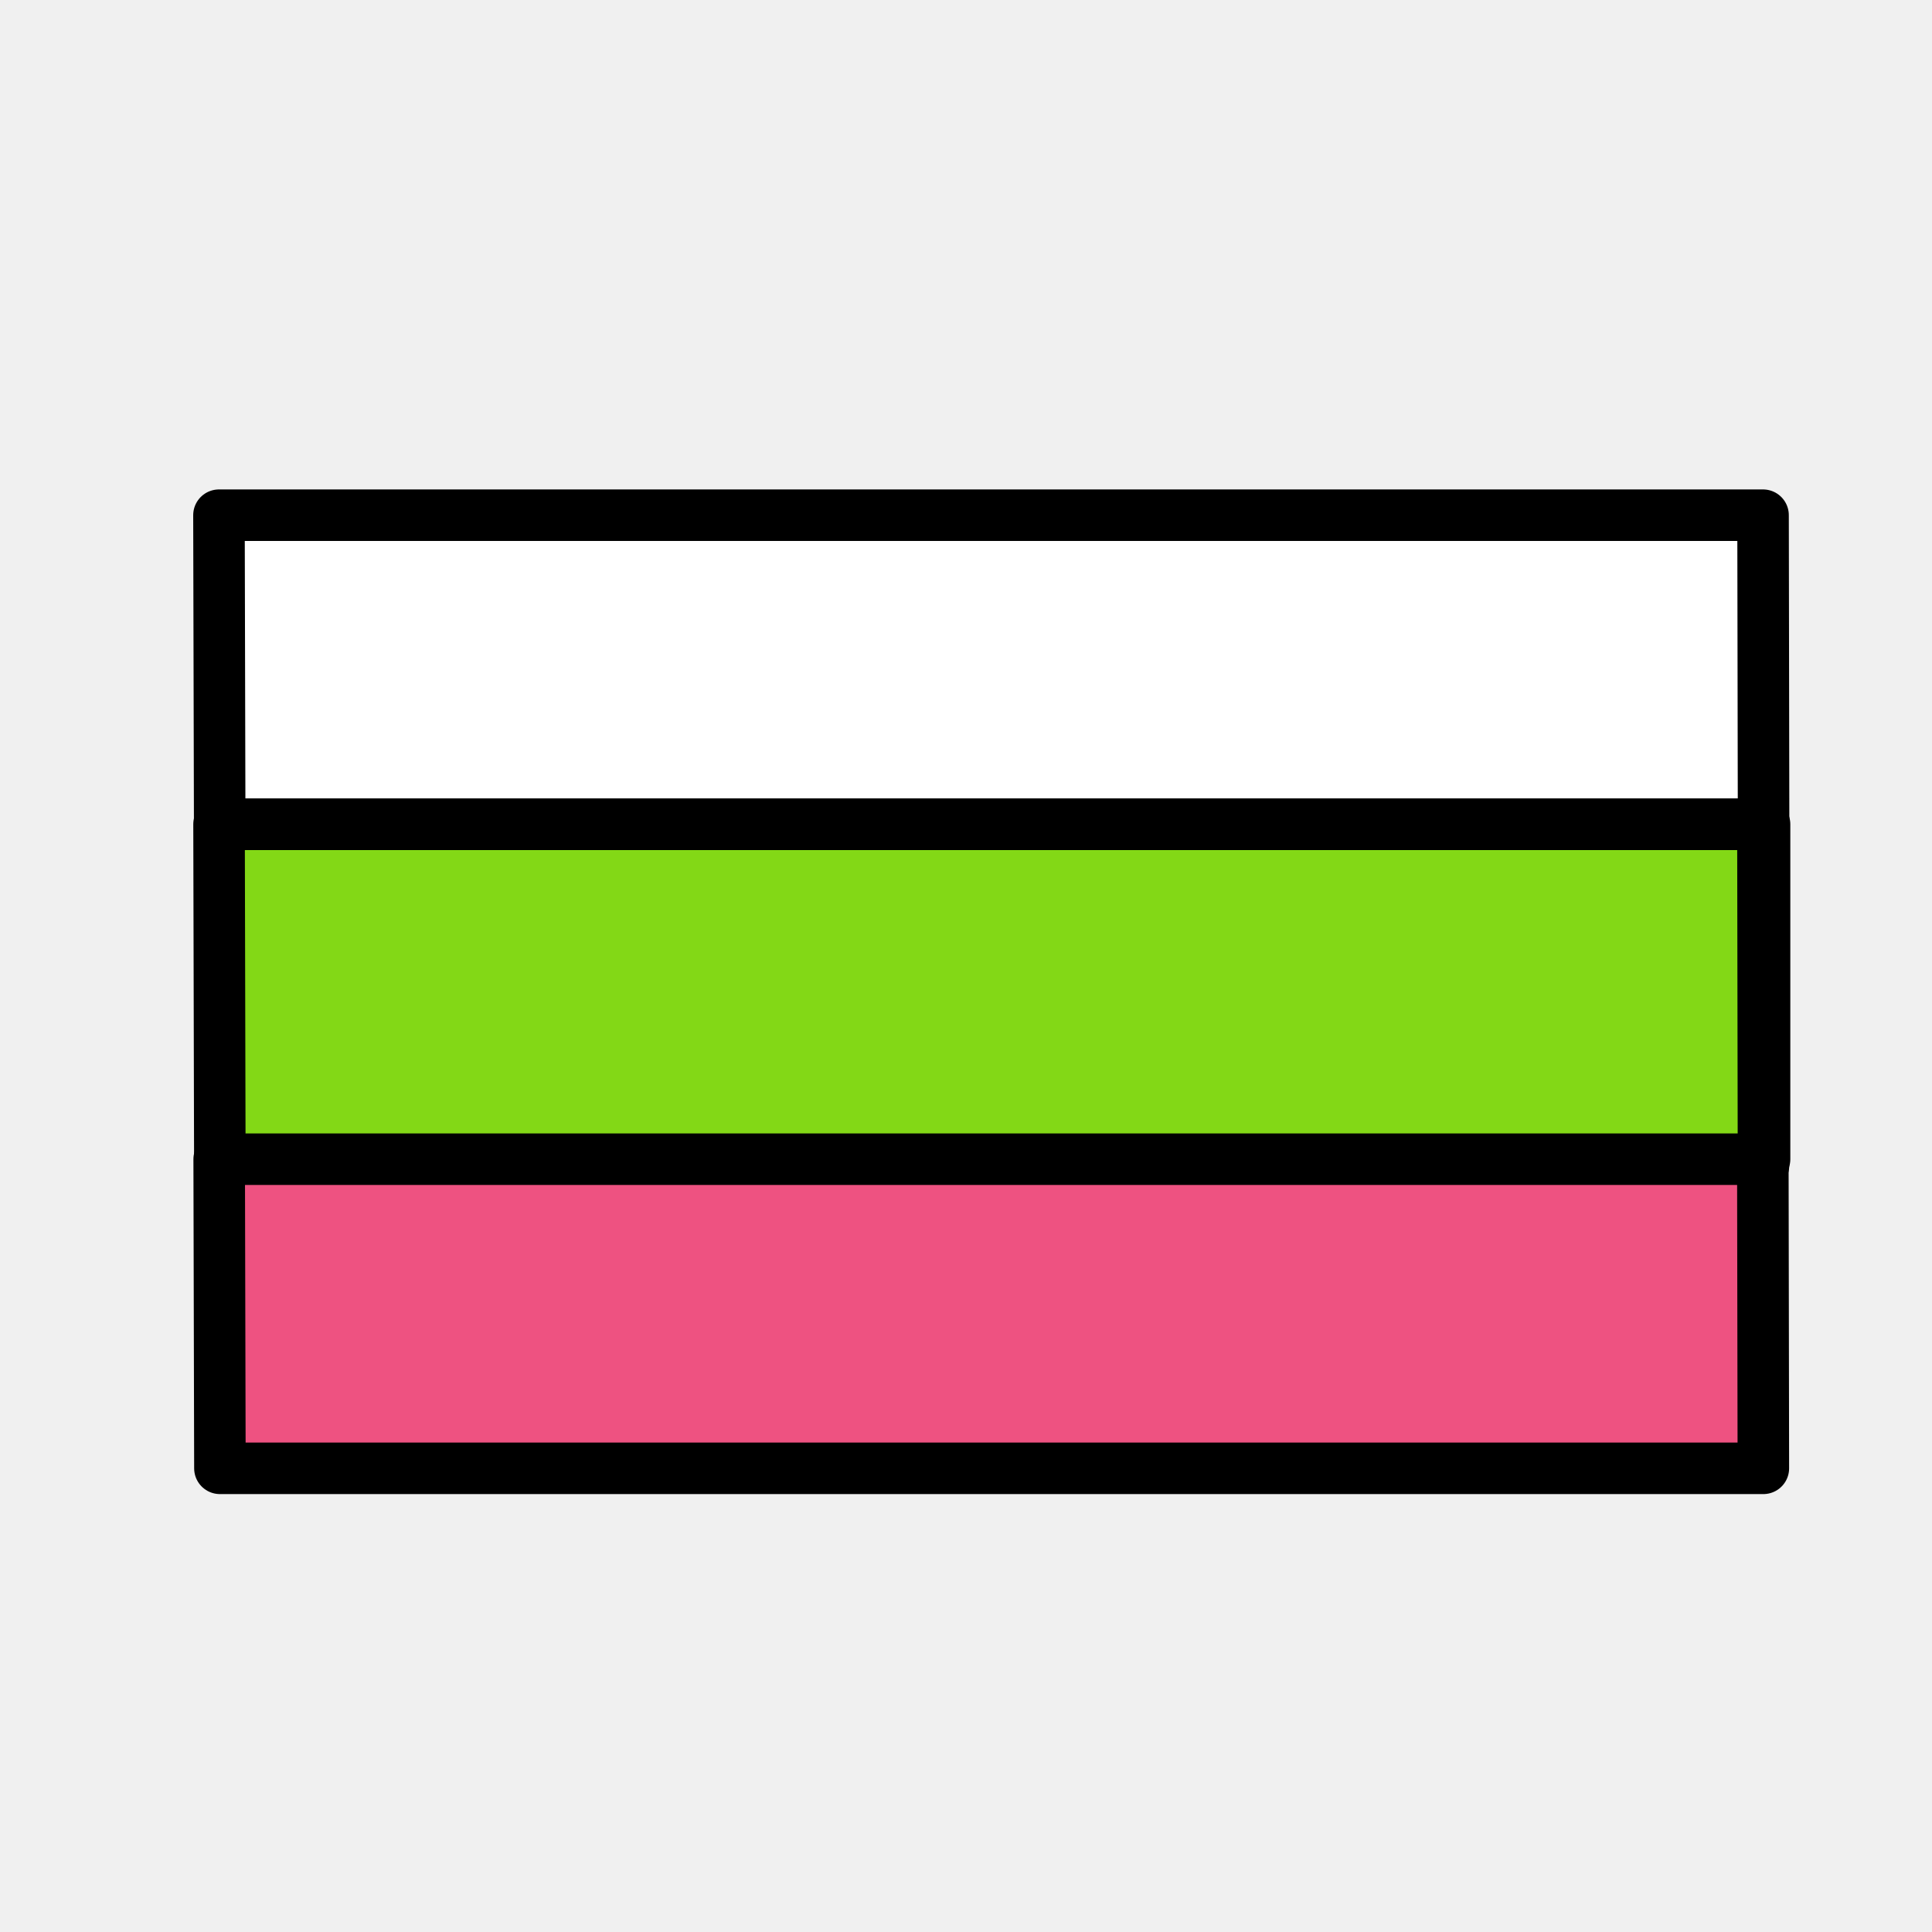
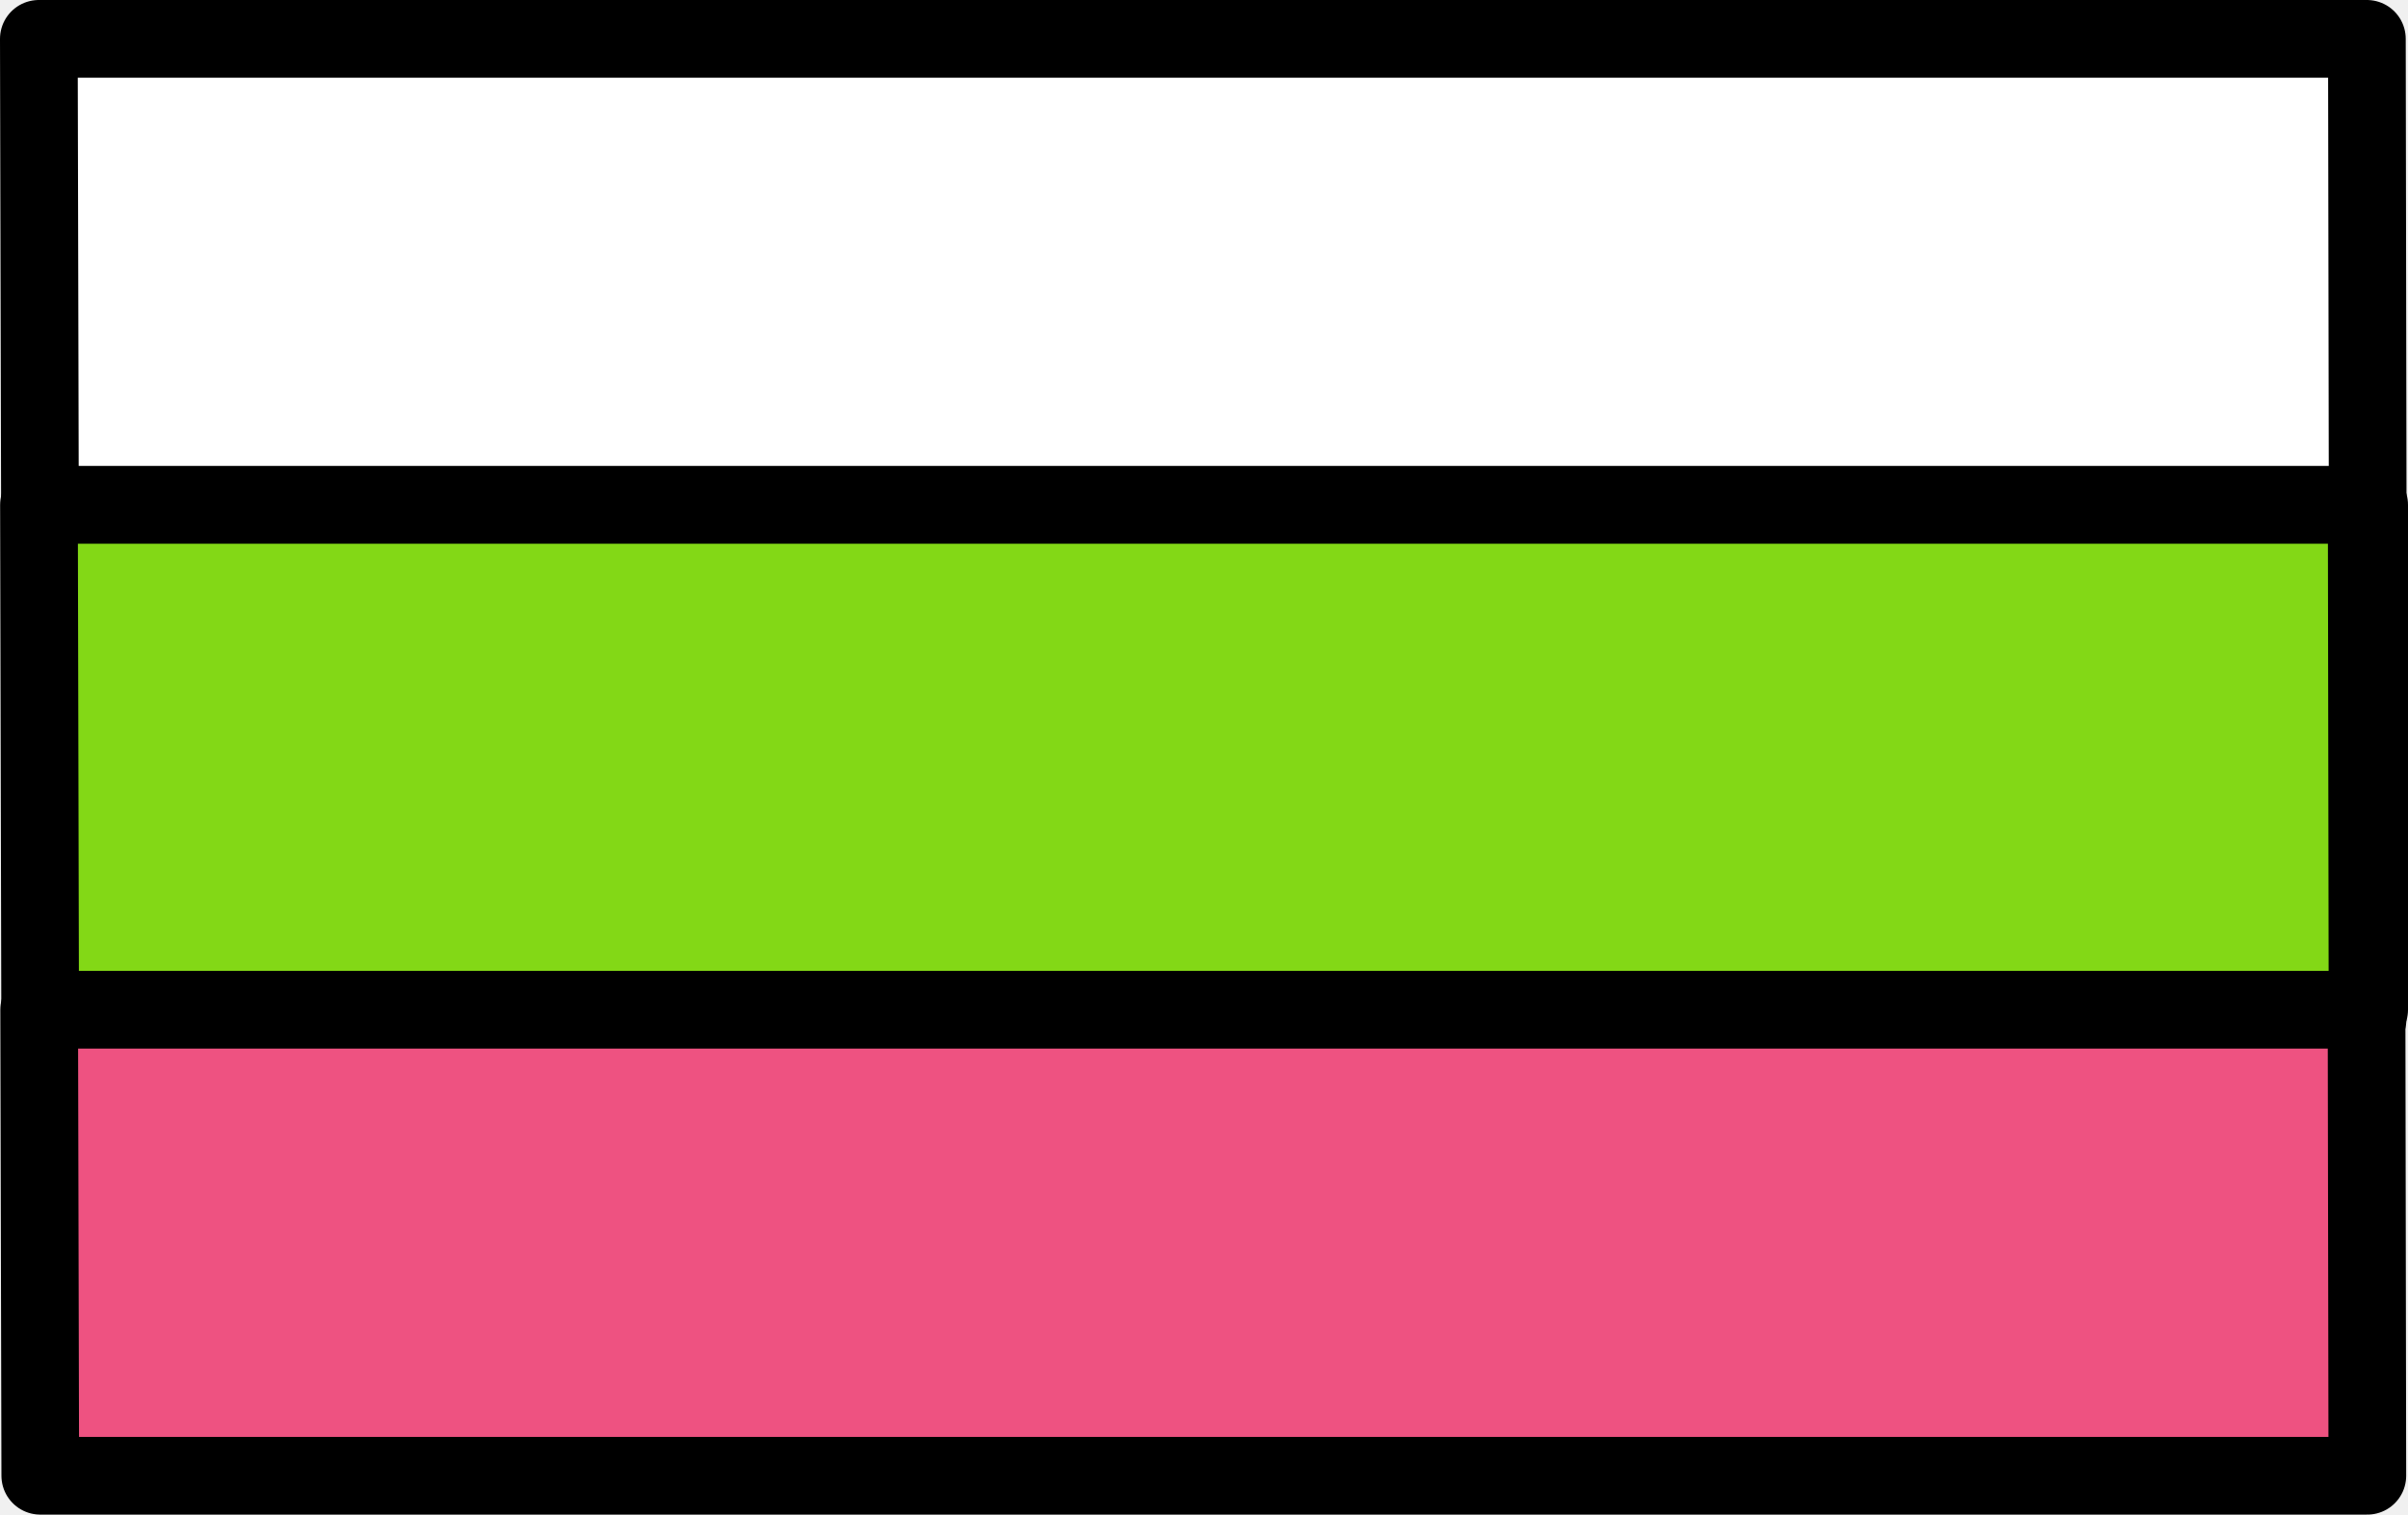
- <svg xmlns="http://www.w3.org/2000/svg" id="Bulgaria" style="enable-background:new 0 0 300 300;" version="1.1" viewBox="0 0 300 300" xml:space="preserve">
-   <g>
-     <polygon points="   273.766,80 34,80 34.114,128 273.847,128  " style="fill:#FFFFFF;stroke:#000000;stroke-width:8;stroke-linecap:round;stroke-linejoin:round;stroke-miterlimit:10;" />
-     <polygon points="   274,128 273.831,128 273.919,180 274,180  " style="fill:#288EEA;stroke:#000000;stroke-width:8;stroke-linecap:round;stroke-linejoin:round;stroke-miterlimit:10;" />
-     <polygon points="   34.013,128 34.137,181 273.834,181 273.746,128  " style="fill:#83D816;stroke:#000000;stroke-width:8;stroke-linecap:round;stroke-linejoin:round;stroke-miterlimit:10;" />
-     <polygon points="   34.148,228 273.813,228 273.732,180 34.034,180  " style="fill:#EE5281;stroke:#000000;stroke-width:8;stroke-linecap:round;stroke-linejoin:round;stroke-miterlimit:10;" />
+ <svg xmlns="http://www.w3.org/2000/svg" width="248px" height="156px" viewBox="0 0 248 156" version="1.1">
+   <g id="group">
+     <path id="Путь" d="M243.766 4 L4 4 4.114 52 243.847 52 Z" fill="#ffffff" fill-opacity="1" stroke="#000000" stroke-width="8" stroke-opacity="1" stroke-linejoin="round" />
+     <path id="Путь-1" d="M244 52 L243.831 52 243.919 104 244 104 Z" fill="#288eea" fill-opacity="1" stroke="#000000" stroke-width="8" stroke-opacity="1" stroke-linejoin="round" />
+     <path id="Путь-2" d="M4.013 52 L4.137 105 243.834 105 243.746 52 Z" fill="#83d816" fill-opacity="1" stroke="#000000" stroke-width="8" stroke-opacity="1" stroke-linejoin="round" />
+     <path id="Путь-3" d="M4.148 152 L243.813 152 243.732 104 4.034 104 Z" fill="#ee5281" fill-opacity="1" stroke="#000000" stroke-width="8" stroke-opacity="1" stroke-linejoin="round" />
  </g>
-   <g />
-   <g />
-   <g />
-   <g />
-   <g />
-   <g />
-   <g />
-   <g />
-   <g />
-   <g />
-   <g />
-   <g />
-   <g />
-   <g />
-   <g />
+   <g id="group-1" />
+   <g id="group-2" />
+   <g id="group-3" />
+   <g id="group-4" />
+   <g id="group-5" />
+   <g id="group-6" />
+   <g id="group-7" />
+   <g id="group-8" />
+   <g id="group-9" />
+   <g id="group-10" />
+   <g id="group-11" />
+   <g id="group-12" />
+   <g id="group-13" />
+   <g id="group-14" />
+   <g id="group-15" />
</svg>
